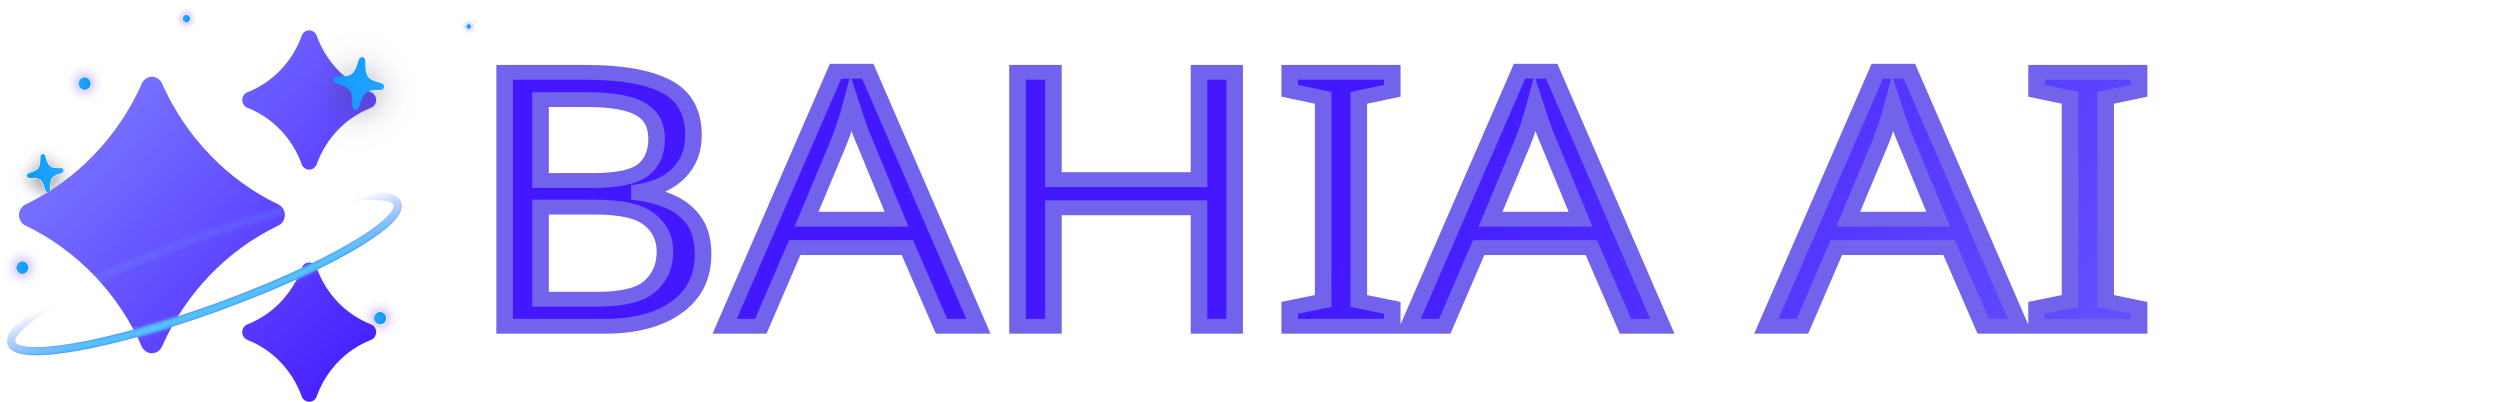
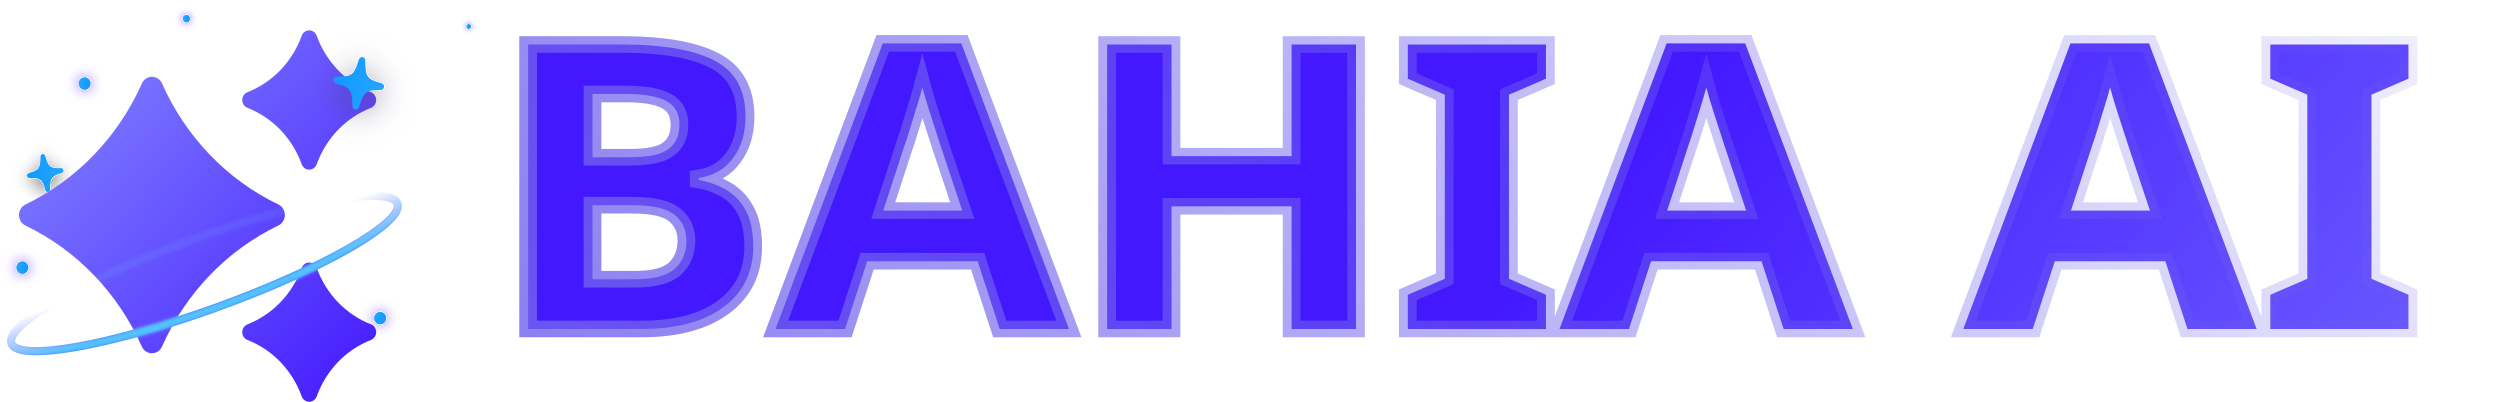
<svg xmlns="http://www.w3.org/2000/svg" xmlns:xlink="http://www.w3.org/1999/xlink" width="168" height="27" viewBox="0 0 168 27" fill="none" version="1.1" id="svg52">
  <g filter="url(#filter0_d_2164_2166)" id="g2">
    <path d="M31.499 1.941C31.585 1.941 31.655 1.868 31.655 1.778C31.655 1.688 31.585 1.615 31.499 1.615C31.412 1.615 31.342 1.688 31.342 1.778C31.342 1.868 31.412 1.941 31.499 1.941Z" fill="url(#paint1_linear_2164_2166)" id="path2" />
  </g>
  <g filter="url(#filter1_d_2164_2166)" id="g3">
    <path d="M5.684 6.038C5.909 6.038 6.09 5.849 6.09 5.616C6.09 5.383 5.909 5.193 5.684 5.193C5.46 5.193 5.278 5.383 5.278 5.616C5.278 5.849 5.46 6.038 5.684 6.038Z" fill="url(#paint2_linear_2164_2166)" id="path3" />
  </g>
  <g filter="url(#filter2_d_2164_2166)" id="g4">
    <path d="M1.502 18.406C1.726 18.406 1.908 18.217 1.908 17.984C1.908 17.751 1.726 17.562 1.502 17.562C1.278 17.562 1.096 17.751 1.096 17.984C1.096 18.217 1.278 18.406 1.502 18.406Z" fill="url(#paint3_linear_2164_2166)" id="path4" />
  </g>
  <g filter="url(#filter3_d_2164_2166)" id="g5">
    <path d="M25.543 21.802C25.767 21.802 25.949 21.613 25.949 21.379C25.949 21.146 25.767 20.957 25.543 20.957C25.319 20.957 25.137 21.146 25.137 21.379C25.137 21.613 25.319 21.802 25.543 21.802Z" fill="url(#paint4_linear_2164_2166)" id="path5" />
  </g>
  <g filter="url(#filter4_d_2164_2166)" id="g6">
    <path d="M6.528 14.652C6.614 14.652 6.684 14.579 6.684 14.489C6.684 14.399 6.614 14.326 6.528 14.326C6.441 14.326 6.371 14.399 6.371 14.489C6.371 14.579 6.441 14.652 6.528 14.652Z" fill="url(#paint5_linear_2164_2166)" id="path6" />
  </g>
  <g filter="url(#filter5_d_2164_2166)" id="g7">
    <path d="M12.524 1.512C12.66 1.512 12.77 1.397 12.77 1.256C12.77 1.115 12.66 1 12.524 1C12.388 1 12.278 1.115 12.278 1.256C12.278 1.397 12.388 1.512 12.524 1.512Z" fill="url(#paint6_linear_2164_2166)" id="path7" />
  </g>
  <g filter="url(#filter6_d_2164_2166)" id="g8">
    <path d="M3.228 12.906C3.148 12.919 3.073 12.868 3.049 12.783C2.828 12.029 2.711 11.937 1.985 11.965C1.902 11.967 1.828 11.906 1.816 11.823C1.804 11.739 1.856 11.659 1.936 11.634C2.63 11.42 2.705 11.316 2.722 10.526C2.724 10.438 2.779 10.367 2.857 10.354C2.939 10.342 3.012 10.393 3.038 10.477C3.257 11.231 3.374 11.322 4.099 11.295C4.185 11.293 4.257 11.352 4.269 11.438C4.281 11.521 4.231 11.6 4.149 11.626C3.454 11.842 3.38 11.945 3.365 12.735C3.361 12.824 3.305 12.894 3.228 12.906Z" fill="url(#paint7_linear_2164_2166)" id="path8" />
  </g>
  <path d="M16.63 6.194C16.419 6.276 16.278 6.486 16.278 6.72C16.278 6.954 16.419 7.164 16.63 7.247C18.313 7.903 19.641 9.284 20.272 11.034C20.352 11.254 20.553 11.4 20.778 11.4C21.003 11.4 21.205 11.254 21.285 11.034C21.916 9.284 23.244 7.903 24.927 7.247C25.138 7.164 25.278 6.954 25.278 6.72C25.278 6.486 25.138 6.276 24.927 6.194C23.244 5.537 21.916 4.156 21.285 2.406C21.205 2.186 21.003 2.04 20.778 2.04C20.553 2.04 20.352 2.186 20.272 2.406C19.641 4.156 18.313 5.537 16.63 6.194ZM10.892 5.613C10.771 5.336 10.503 5.16 10.213 5.16C9.922 5.16 9.655 5.336 9.533 5.613C7.936 9.2 5.164 12.082 1.714 13.74C1.447 13.867 1.278 14.145 1.278 14.452C1.278 14.759 1.447 15.032 1.714 15.159C5.163 16.815 7.937 19.698 9.528 23.285C9.65 23.563 9.917 23.739 10.208 23.739C10.499 23.739 10.766 23.563 10.888 23.285C12.482 19.695 15.254 16.812 18.706 15.154C18.974 15.027 19.142 14.749 19.142 14.447C19.142 14.145 18.974 13.867 18.706 13.74C15.257 12.085 12.485 9.2 10.892 5.613ZM20.272 18.006C19.641 19.756 18.313 21.137 16.63 21.794C16.419 21.876 16.278 22.086 16.278 22.32C16.278 22.554 16.419 22.764 16.63 22.846C18.313 23.503 19.641 24.884 20.272 26.634C20.352 26.854 20.553 27 20.778 27C21.003 27 21.205 26.854 21.285 26.634C21.916 24.884 23.244 23.503 24.927 22.846C25.138 22.764 25.278 22.554 25.278 22.32C25.278 22.086 25.138 21.876 24.927 21.794C23.244 21.137 21.916 19.756 21.285 18.006C21.205 17.786 21.003 17.64 20.778 17.64C20.553 17.64 20.352 17.786 20.272 18.006Z" fill="url(#paint8_linear_2164_2166)" id="path9" />
  <path d="M12.972 16.086C5.808 18.673 0.343 21.799 0.766 23.067C1.19 24.334 7.341 23.264 14.505 20.677C21.669 18.089 27.133 14.964 26.71 13.696C26.287 12.428 20.136 13.498 12.972 16.086Z" stroke="url(#paint9_linear_2164_2166)" stroke-width="0.549" id="path10" />
  <g style="mix-blend-mode:screen" filter="url(#filter7_f_2164_2166)" id="g11">
    <path d="M12.972 16.085C5.808 18.673 0.343 21.799 0.766 23.066C1.19 24.334 7.341 23.264 14.505 20.677C21.669 18.089 27.133 14.963 26.71 13.696C26.287 12.428 20.136 13.498 12.972 16.085Z" stroke="url(#paint10_linear_2164_2166)" stroke-width="0.549" id="path11" />
  </g>
  <g filter="url(#filter8_d_2164_2166)" id="g12">
    <path d="M23.872 7.362C23.762 7.345 23.683 7.247 23.684 7.126C23.679 6.038 23.559 5.869 22.591 5.606C22.479 5.575 22.405 5.463 22.421 5.348C22.437 5.232 22.536 5.149 22.652 5.148C23.65 5.152 23.789 5.046 24.113 4.009C24.149 3.894 24.248 3.823 24.357 3.839C24.469 3.856 24.547 3.954 24.549 4.076C24.551 5.161 24.67 5.33 25.637 5.593C25.752 5.627 25.825 5.735 25.808 5.853C25.793 5.968 25.696 6.051 25.577 6.051C24.577 6.05 24.441 6.155 24.119 7.192C24.08 7.308 23.979 7.378 23.872 7.362Z" fill="url(#paint11_linear_2164_2166)" id="path12" />
  </g>
  <defs id="defs52">
    <linearGradient id="linearGradient63">
-       <stop style="stop-color:#7263ed;stop-opacity:1;" offset="0.897" id="stop63" />
+       <stop style="stop-color:#7263ed;stop-opacity:1;" offset="0" id="stop63" />
      <stop style="stop-color:#7263ed;stop-opacity:0;" offset="1" id="stop64" />
    </linearGradient>
    <linearGradient id="swatch62">
      <stop style="stop-color:#000000;stop-opacity:1;" offset="0" id="stop62" />
    </linearGradient>
    <filter id="filter0_d_2164_2166" x="31.001" y="1.274" width="0.996" height="1.009" filterUnits="userSpaceOnUse" color-interpolation-filters="sRGB">
      <feFlood flood-opacity="0" result="BackgroundImageFix" id="feFlood12" />
      <feColorMatrix in="SourceAlpha" type="matrix" values="0 0 0 0 0 0 0 0 0 0 0 0 0 0 0 0 0 0 127 0" result="hardAlpha" id="feColorMatrix12" />
      <feOffset id="feOffset12" />
      <feGaussianBlur stdDeviation="0.171" id="feGaussianBlur12" />
      <feComposite in2="hardAlpha" operator="out" id="feComposite12" />
      <feColorMatrix type="matrix" values="0 0 0 0 0.592 0 0 0 0 0.392 0 0 0 0 1 0 0 0 1 0" id="feColorMatrix13" />
      <feBlend mode="normal" in2="BackgroundImageFix" result="effect1_dropShadow_2164_2166" id="feBlend13" />
      <feBlend mode="normal" in="SourceGraphic" in2="effect1_dropShadow_2164_2166" result="shape" id="feBlend14" />
    </filter>
    <filter id="filter1_d_2164_2166" x="4.392" y="4.308" width="2.584" height="2.616" filterUnits="userSpaceOnUse" color-interpolation-filters="sRGB">
      <feFlood flood-opacity="0" result="BackgroundImageFix" id="feFlood14" />
      <feColorMatrix in="SourceAlpha" type="matrix" values="0 0 0 0 0 0 0 0 0 0 0 0 0 0 0 0 0 0 127 0" result="hardAlpha" id="feColorMatrix14" />
      <feOffset id="feOffset14" />
      <feGaussianBlur stdDeviation="0.443" id="feGaussianBlur14" />
      <feComposite in2="hardAlpha" operator="out" id="feComposite14" />
      <feColorMatrix type="matrix" values="0 0 0 0 0.592 0 0 0 0 0.392 0 0 0 0 1 0 0 0 1 0" id="feColorMatrix15" />
      <feBlend mode="normal" in2="BackgroundImageFix" result="effect1_dropShadow_2164_2166" id="feBlend15" />
      <feBlend mode="normal" in="SourceGraphic" in2="effect1_dropShadow_2164_2166" result="shape" id="feBlend16" />
    </filter>
    <filter id="filter2_d_2164_2166" x="0.21" y="16.676" width="2.584" height="2.616" filterUnits="userSpaceOnUse" color-interpolation-filters="sRGB">
      <feFlood flood-opacity="0" result="BackgroundImageFix" id="feFlood16" />
      <feColorMatrix in="SourceAlpha" type="matrix" values="0 0 0 0 0 0 0 0 0 0 0 0 0 0 0 0 0 0 127 0" result="hardAlpha" id="feColorMatrix16" />
      <feOffset id="feOffset16" />
      <feGaussianBlur stdDeviation="0.443" id="feGaussianBlur16" />
      <feComposite in2="hardAlpha" operator="out" id="feComposite16" />
      <feColorMatrix type="matrix" values="0 0 0 0 0.592 0 0 0 0 0.392 0 0 0 0 1 0 0 0 1 0" id="feColorMatrix17" />
      <feBlend mode="normal" in2="BackgroundImageFix" result="effect1_dropShadow_2164_2166" id="feBlend17" />
      <feBlend mode="normal" in="SourceGraphic" in2="effect1_dropShadow_2164_2166" result="shape" id="feBlend18" />
    </filter>
    <filter id="filter3_d_2164_2166" x="24.251" y="20.071" width="2.584" height="2.616" filterUnits="userSpaceOnUse" color-interpolation-filters="sRGB">
      <feFlood flood-opacity="0" result="BackgroundImageFix" id="feFlood18" />
      <feColorMatrix in="SourceAlpha" type="matrix" values="0 0 0 0 0 0 0 0 0 0 0 0 0 0 0 0 0 0 127 0" result="hardAlpha" id="feColorMatrix18" />
      <feOffset id="feOffset18" />
      <feGaussianBlur stdDeviation="0.443" id="feGaussianBlur18" />
      <feComposite in2="hardAlpha" operator="out" id="feComposite18" />
      <feColorMatrix type="matrix" values="0 0 0 0 0.592 0 0 0 0 0.392 0 0 0 0 1 0 0 0 1 0" id="feColorMatrix19" />
      <feBlend mode="normal" in2="BackgroundImageFix" result="effect1_dropShadow_2164_2166" id="feBlend19" />
      <feBlend mode="normal" in="SourceGraphic" in2="effect1_dropShadow_2164_2166" result="shape" id="feBlend20" />
    </filter>
    <filter id="filter4_d_2164_2166" x="6.03" y="13.984" width="0.996" height="1.009" filterUnits="userSpaceOnUse" color-interpolation-filters="sRGB">
      <feFlood flood-opacity="0" result="BackgroundImageFix" id="feFlood20" />
      <feColorMatrix in="SourceAlpha" type="matrix" values="0 0 0 0 0 0 0 0 0 0 0 0 0 0 0 0 0 0 127 0" result="hardAlpha" id="feColorMatrix20" />
      <feOffset id="feOffset20" />
      <feGaussianBlur stdDeviation="0.171" id="feGaussianBlur20" />
      <feComposite in2="hardAlpha" operator="out" id="feComposite20" />
      <feColorMatrix type="matrix" values="0 0 0 0 0.592 0 0 0 0 0.392 0 0 0 0 1 0 0 0 1 0" id="feColorMatrix21" />
      <feBlend mode="normal" in2="BackgroundImageFix" result="effect1_dropShadow_2164_2166" id="feBlend21" />
      <feBlend mode="normal" in="SourceGraphic" in2="effect1_dropShadow_2164_2166" result="shape" id="feBlend22" />
    </filter>
    <filter id="filter5_d_2164_2166" x="11.742" y="0.463" width="1.565" height="1.585" filterUnits="userSpaceOnUse" color-interpolation-filters="sRGB">
      <feFlood flood-opacity="0" result="BackgroundImageFix" id="feFlood22" />
      <feColorMatrix in="SourceAlpha" type="matrix" values="0 0 0 0 0 0 0 0 0 0 0 0 0 0 0 0 0 0 127 0" result="hardAlpha" id="feColorMatrix22" />
      <feOffset id="feOffset22" />
      <feGaussianBlur stdDeviation="0.268" id="feGaussianBlur22" />
      <feComposite in2="hardAlpha" operator="out" id="feComposite22" />
      <feColorMatrix type="matrix" values="0 0 0 0 0.592 0 0 0 0 0.392 0 0 0 0 1 0 0 0 1 0" id="feColorMatrix23" />
      <feBlend mode="normal" in2="BackgroundImageFix" result="effect1_dropShadow_2164_2166" id="feBlend23" />
      <feBlend mode="normal" in="SourceGraphic" in2="effect1_dropShadow_2164_2166" result="shape" id="feBlend24" />
    </filter>
    <filter id="filter6_d_2164_2166" x="0.732" y="9.553" width="4.62" height="4.719" filterUnits="userSpaceOnUse" color-interpolation-filters="sRGB">
      <feFlood flood-opacity="0" result="BackgroundImageFix" id="feFlood24" />
      <feColorMatrix in="SourceAlpha" type="matrix" values="0 0 0 0 0 0 0 0 0 0 0 0 0 0 0 0 0 0 127 0" result="hardAlpha" id="feColorMatrix24" />
      <feOffset dy="0.282" id="feOffset24" />
      <feGaussianBlur stdDeviation="0.541" id="feGaussianBlur24" />
      <feComposite in2="hardAlpha" operator="out" id="feComposite24" />
      <feColorMatrix type="matrix" values="0 0 0 0 0.221 0 0 0 0 0.21 0 0 0 0 0.242 0 0 0 0.6 0" id="feColorMatrix25" />
      <feBlend mode="normal" in2="BackgroundImageFix" result="effect1_dropShadow_2164_2166" id="feBlend25" />
      <feBlend mode="normal" in="SourceGraphic" in2="effect1_dropShadow_2164_2166" result="shape" id="feBlend26" />
    </filter>
    <filter id="filter7_f_2164_2166" x="0.216" y="12.631" width="27.044" height="11.499" filterUnits="userSpaceOnUse" color-interpolation-filters="sRGB">
      <feFlood flood-opacity="0" result="BackgroundImageFix" id="feFlood26" />
      <feBlend mode="normal" in="SourceGraphic" in2="BackgroundImageFix" result="shape" id="feBlend27" />
      <feGaussianBlur stdDeviation="0.127" result="effect1_foregroundBlur_2164_2166" id="feGaussianBlur27" />
    </filter>
    <filter id="filter8_d_2164_2166" x="20.288" y="2.261" width="7.653" height="7.788" filterUnits="userSpaceOnUse" color-interpolation-filters="sRGB">
      <feFlood flood-opacity="0" result="BackgroundImageFix" id="feFlood27" />
      <feColorMatrix in="SourceAlpha" type="matrix" values="0 0 0 0 0 0 0 0 0 0 0 0 0 0 0 0 0 0 127 0" result="hardAlpha" id="feColorMatrix27" />
      <feOffset dy="0.555" id="feOffset27" />
      <feGaussianBlur stdDeviation="1.065" id="feGaussianBlur28" />
      <feComposite in2="hardAlpha" operator="out" id="feComposite28" />
      <feColorMatrix type="matrix" values="0 0 0 0 0.297 0 0 0 0 0.244 0 0 0 0 0.404 0 0 0 0.6 0" id="feColorMatrix28" />
      <feBlend mode="normal" in2="BackgroundImageFix" result="effect1_dropShadow_2164_2166" id="feBlend28" />
      <feBlend mode="normal" in="SourceGraphic" in2="effect1_dropShadow_2164_2166" result="shape" id="feBlend29" />
    </filter>
    <linearGradient id="paint0_linear_2164_2166" x1="32.279" y1="-4.2" x2="45.114" y2="53.252" gradientUnits="userSpaceOnUse" gradientTransform="translate(-0.48,-27.6)">
      <stop stop-color="#868CFF" id="stop29" />
      <stop offset="1" stop-color="#4318FF" id="stop30" />
    </linearGradient>
    <linearGradient id="paint1_linear_2164_2166" x1="31.352" y1="1.761" x2="31.663" y2="1.768" gradientUnits="userSpaceOnUse">
      <stop stop-color="#26A4FF" id="stop31" />
      <stop offset="1" stop-color="#0D9AFF" id="stop32" />
    </linearGradient>
    <linearGradient id="paint2_linear_2164_2166" x1="5.302" y1="5.572" x2="6.11" y2="5.588" gradientUnits="userSpaceOnUse">
      <stop stop-color="#26A4FF" id="stop33" />
      <stop offset="1" stop-color="#0D9AFF" id="stop34" />
    </linearGradient>
    <linearGradient id="paint3_linear_2164_2166" x1="1.12" y1="17.94" x2="1.928" y2="17.957" gradientUnits="userSpaceOnUse">
      <stop stop-color="#26A4FF" id="stop35" />
      <stop offset="1" stop-color="#0D9AFF" id="stop36" />
    </linearGradient>
    <linearGradient id="paint4_linear_2164_2166" x1="25.161" y1="21.336" x2="25.968" y2="21.352" gradientUnits="userSpaceOnUse">
      <stop stop-color="#26A4FF" id="stop37" />
      <stop offset="1" stop-color="#0D9AFF" id="stop38" />
    </linearGradient>
    <linearGradient id="paint5_linear_2164_2166" x1="6.38" y1="14.472" x2="6.692" y2="14.478" gradientUnits="userSpaceOnUse">
      <stop stop-color="#26A4FF" id="stop39" />
      <stop offset="1" stop-color="#0D9AFF" id="stop40" />
    </linearGradient>
    <linearGradient id="paint6_linear_2164_2166" x1="12.293" y1="1.229" x2="12.782" y2="1.239" gradientUnits="userSpaceOnUse">
      <stop stop-color="#26A4FF" id="stop41" />
      <stop offset="1" stop-color="#0D9AFF" id="stop42" />
    </linearGradient>
    <linearGradient id="paint7_linear_2164_2166" x1="4.177" y1="11.317" x2="1.741" y2="11.721" gradientUnits="userSpaceOnUse">
      <stop stop-color="#26A4FF" id="stop43" />
      <stop offset="1" stop-color="#0D9AFF" id="stop44" />
    </linearGradient>
    <linearGradient id="paint8_linear_2164_2166" x1="1.278" y1="2.04" x2="26.219" y2="26.022" gradientUnits="userSpaceOnUse">
      <stop stop-color="#868CFF" id="stop45" />
      <stop offset="1" stop-color="#4318FF" id="stop46" />
    </linearGradient>
    <linearGradient id="paint9_linear_2164_2166" x1="1.183" y1="24.803" x2="0.114" y2="21.789" gradientUnits="userSpaceOnUse">
      <stop stop-color="#3F5FFF" id="stop47" />
      <stop offset="1" stop-color="#3F5FFF" stop-opacity="0" id="stop48" />
    </linearGradient>
    <linearGradient id="paint10_linear_2164_2166" x1="1.183" y1="24.802" x2="0.114" y2="21.789" gradientUnits="userSpaceOnUse">
      <stop stop-color="#1DA0FF" id="stop49" />
      <stop offset="1" stop-color="#199FFF" stop-opacity="0.13" id="stop50" />
    </linearGradient>
    <linearGradient id="paint11_linear_2164_2166" x1="25.733" y1="5.656" x2="22.352" y2="5.259" gradientUnits="userSpaceOnUse">
      <stop stop-color="#26A4FF" id="stop51" />
      <stop offset="1" stop-color="#0D9AFF" id="stop52" />
    </linearGradient>
-     <linearGradient xlink:href="#paint8_linear_2164_2166" id="linearGradient54" x1="175.745" y1="37.579" x2="105.276" y2="-10.045" gradientUnits="userSpaceOnUse" gradientTransform="matrix(1.068394,0,0,1.068394,-7.770311,0.0540964)" />
-     <linearGradient xlink:href="#linearGradient63" id="linearGradient64" x1="31.809" y1="55.812" x2="159.619" y2="-46.191" gradientUnits="userSpaceOnUse" gradientTransform="matrix(1.068394,0,0,1.068394,-7.770311,0.0540964)" />
+     <linearGradient xlink:href="#paint8_linear_2164_2166" id="linearGradient54" x1="175.745" y1="37.579" x2="114.835" y2="-10.52" gradientUnits="userSpaceOnUse" gradientTransform="matrix(1.168427,0,0,1.168428,-9.018985,-2.458802)" />
+     <linearGradient xlink:href="#linearGradient63" id="linearGradient64" x1="31.809" y1="55.812" x2="138.377" y2="-26.235" gradientUnits="userSpaceOnUse" gradientTransform="matrix(1.168427,0,0,1.168428,-9.018985,-2.458802)" />
  </defs>
-   <text xml:space="preserve" style="font-style:normal;font-variant:normal;font-weight:normal;font-stretch:normal;font-size:25.283px;font-family:'Tw Cen MT Condensed Extra Bold';-inkscape-font-specification:'Tw Cen MT Condensed Extra Bold, ';fill:url(#linearGradient54);fill-opacity:1;stroke:url(#linearGradient64);stroke-width:1.053;stroke-opacity:1" x="29.615" y="23.188" id="text52" transform="scale(1.057551,0.9455811)">
-     <tspan id="tspan52" x="29.615" y="23.188" style="font-style:normal;font-variant:normal;font-weight:normal;font-stretch:normal;font-size:25.283px;font-family:'Arial Rounded MT Bold';-inkscape-font-specification:'Arial Rounded MT Bold, ';fill:url(#linearGradient54);fill-opacity:1;stroke:url(#linearGradient64);stroke-width:1.053;stroke-opacity:1">BAHIA AI</tspan>
+   <text xml:space="preserve" style="font-style:normal;font-variant:normal;font-weight:normal;font-stretch:normal;font-size:27.65px;line-height:0;font-family:'Tw Cen MT Condensed Extra Bold';-inkscape-font-specification:'Tw Cen MT Condensed Extra Bold, ';fill:url(#linearGradient54);fill-opacity:1;stroke:url(#linearGradient64);stroke-width:1.152;stroke-opacity:1" x="31.867" y="22.841" id="text52" transform="scale(1.033141,0.967922)">
+     <tspan id="tspan52" x="31.867" y="22.841" style="font-style:normal;font-variant:normal;font-weight:bold;font-stretch:normal;font-size:27.65px;line-height:0;font-family:Calibri;-inkscape-font-specification:'Calibri Bold';fill:url(#linearGradient54);fill-opacity:1;stroke:url(#linearGradient64);stroke-width:1.152;stroke-opacity:1">BAHIA AI</tspan>
  </text>
</svg>
